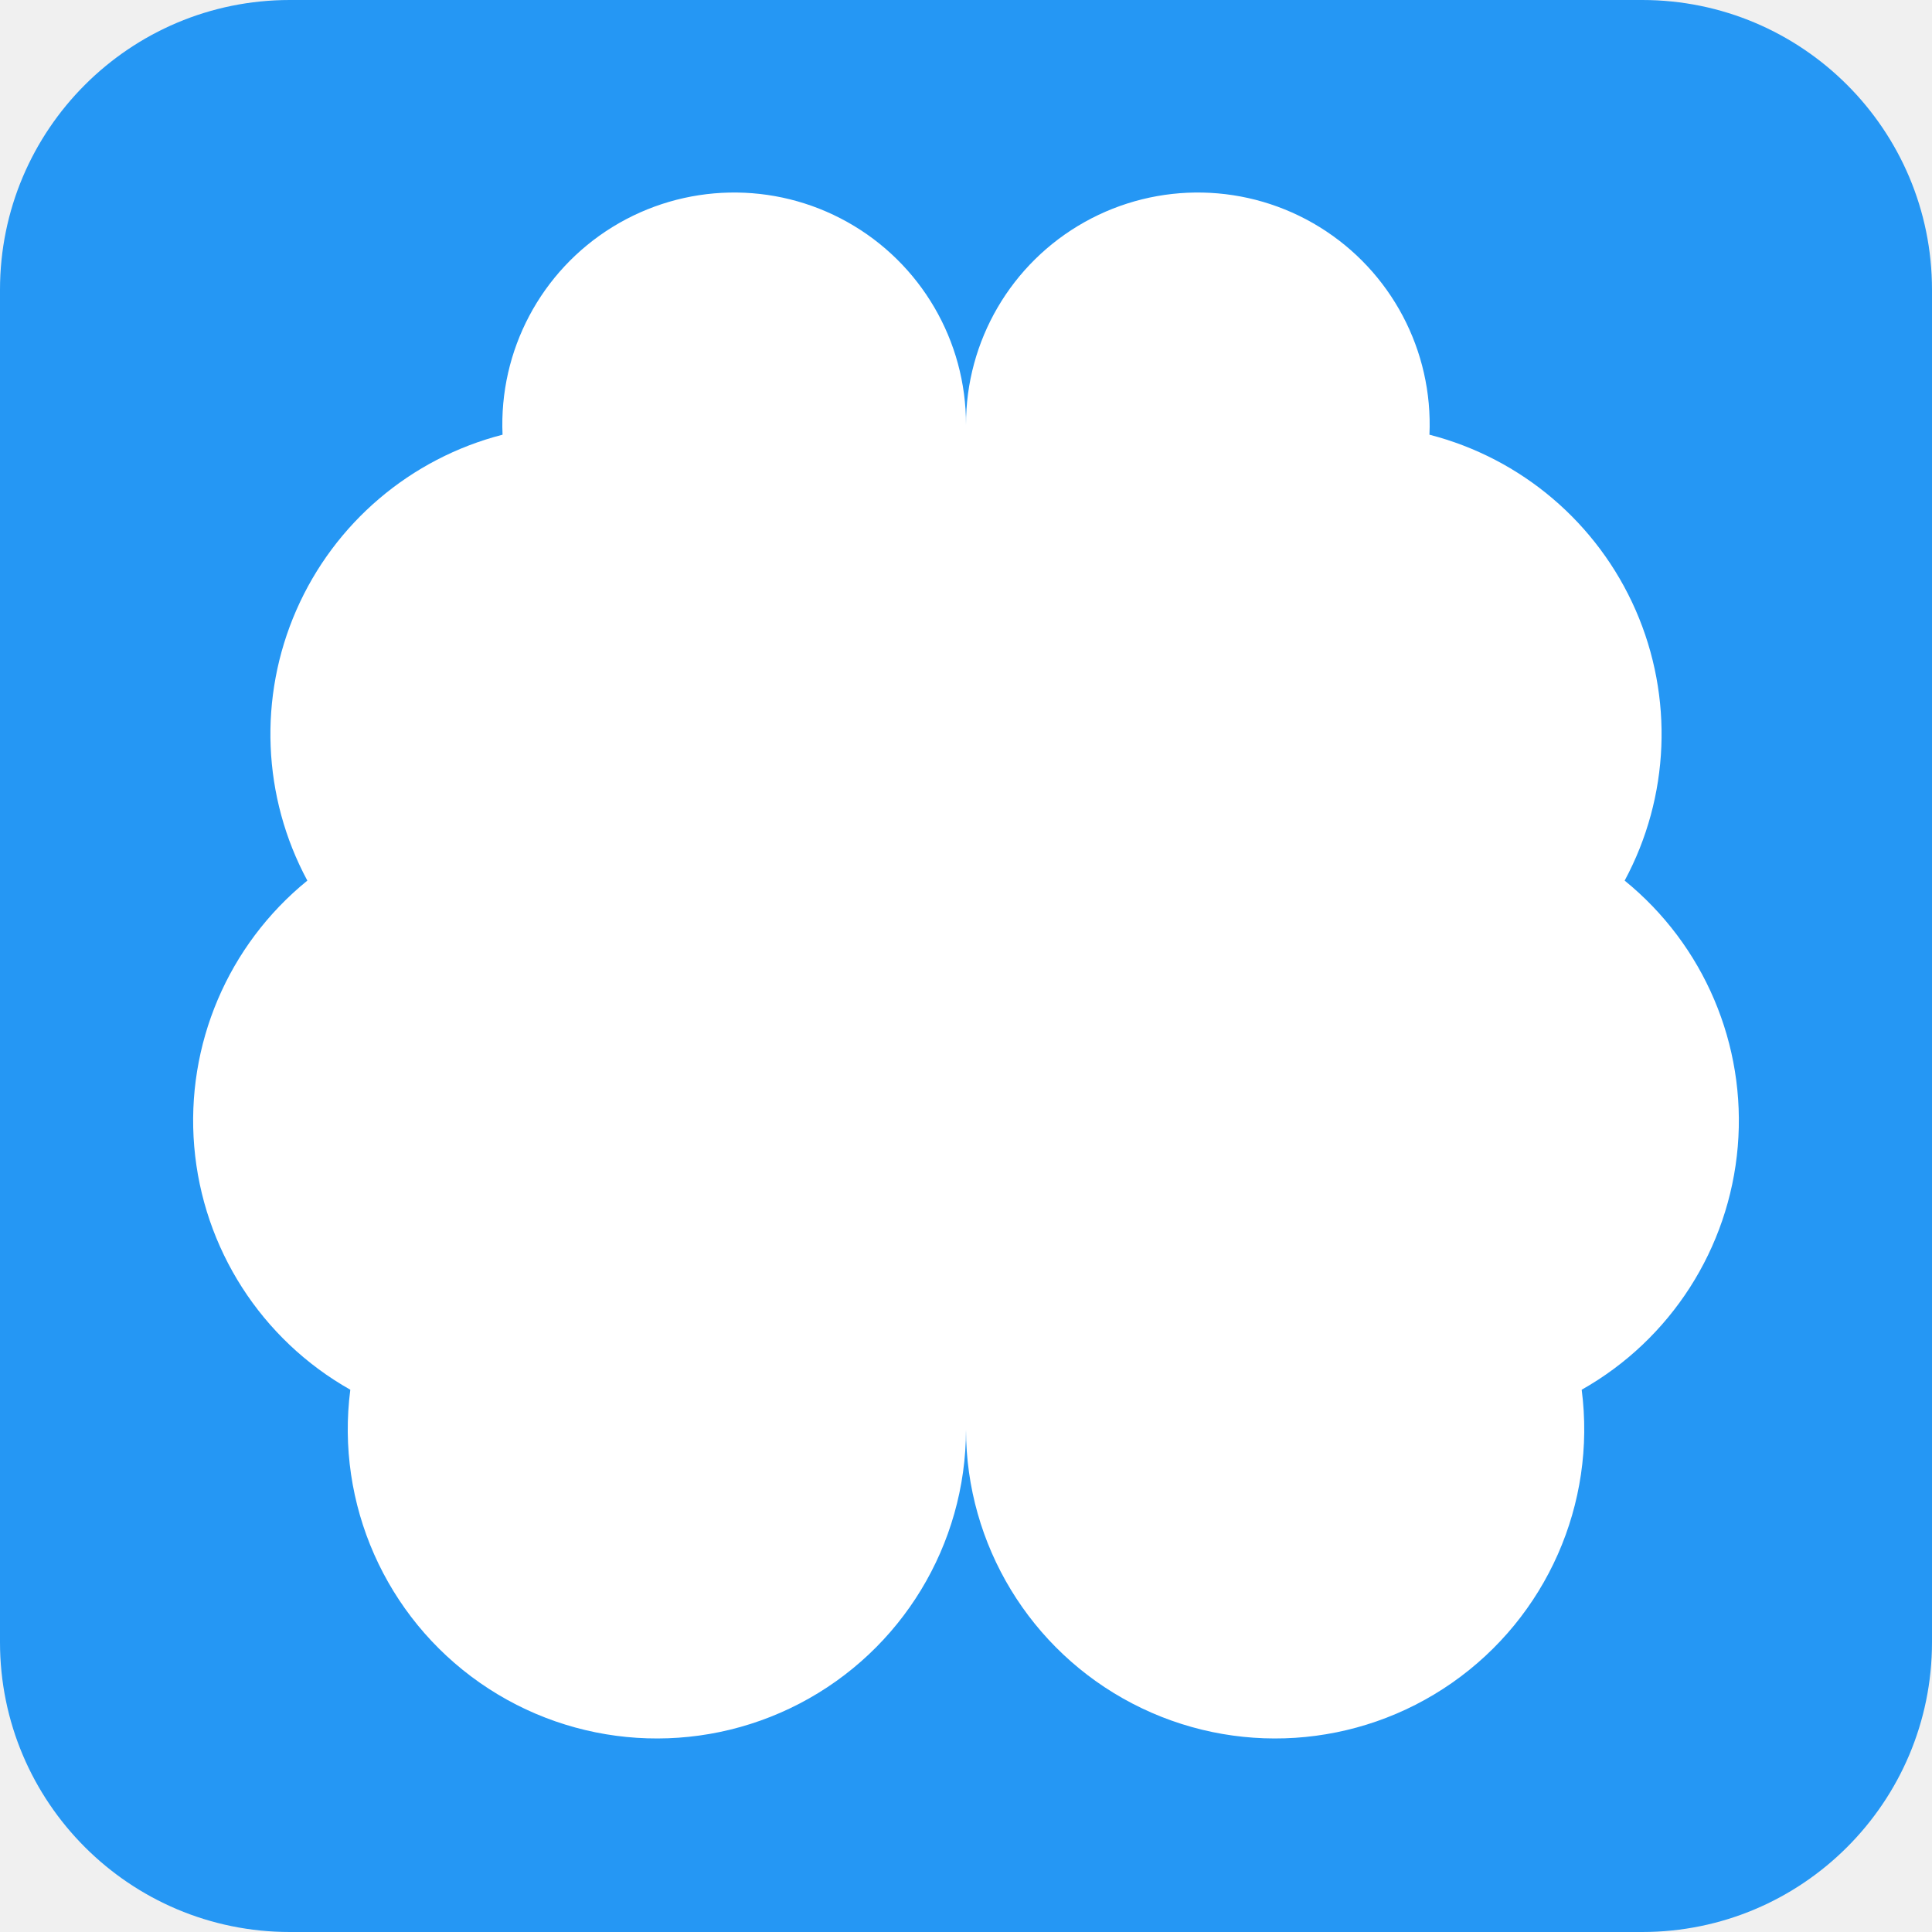
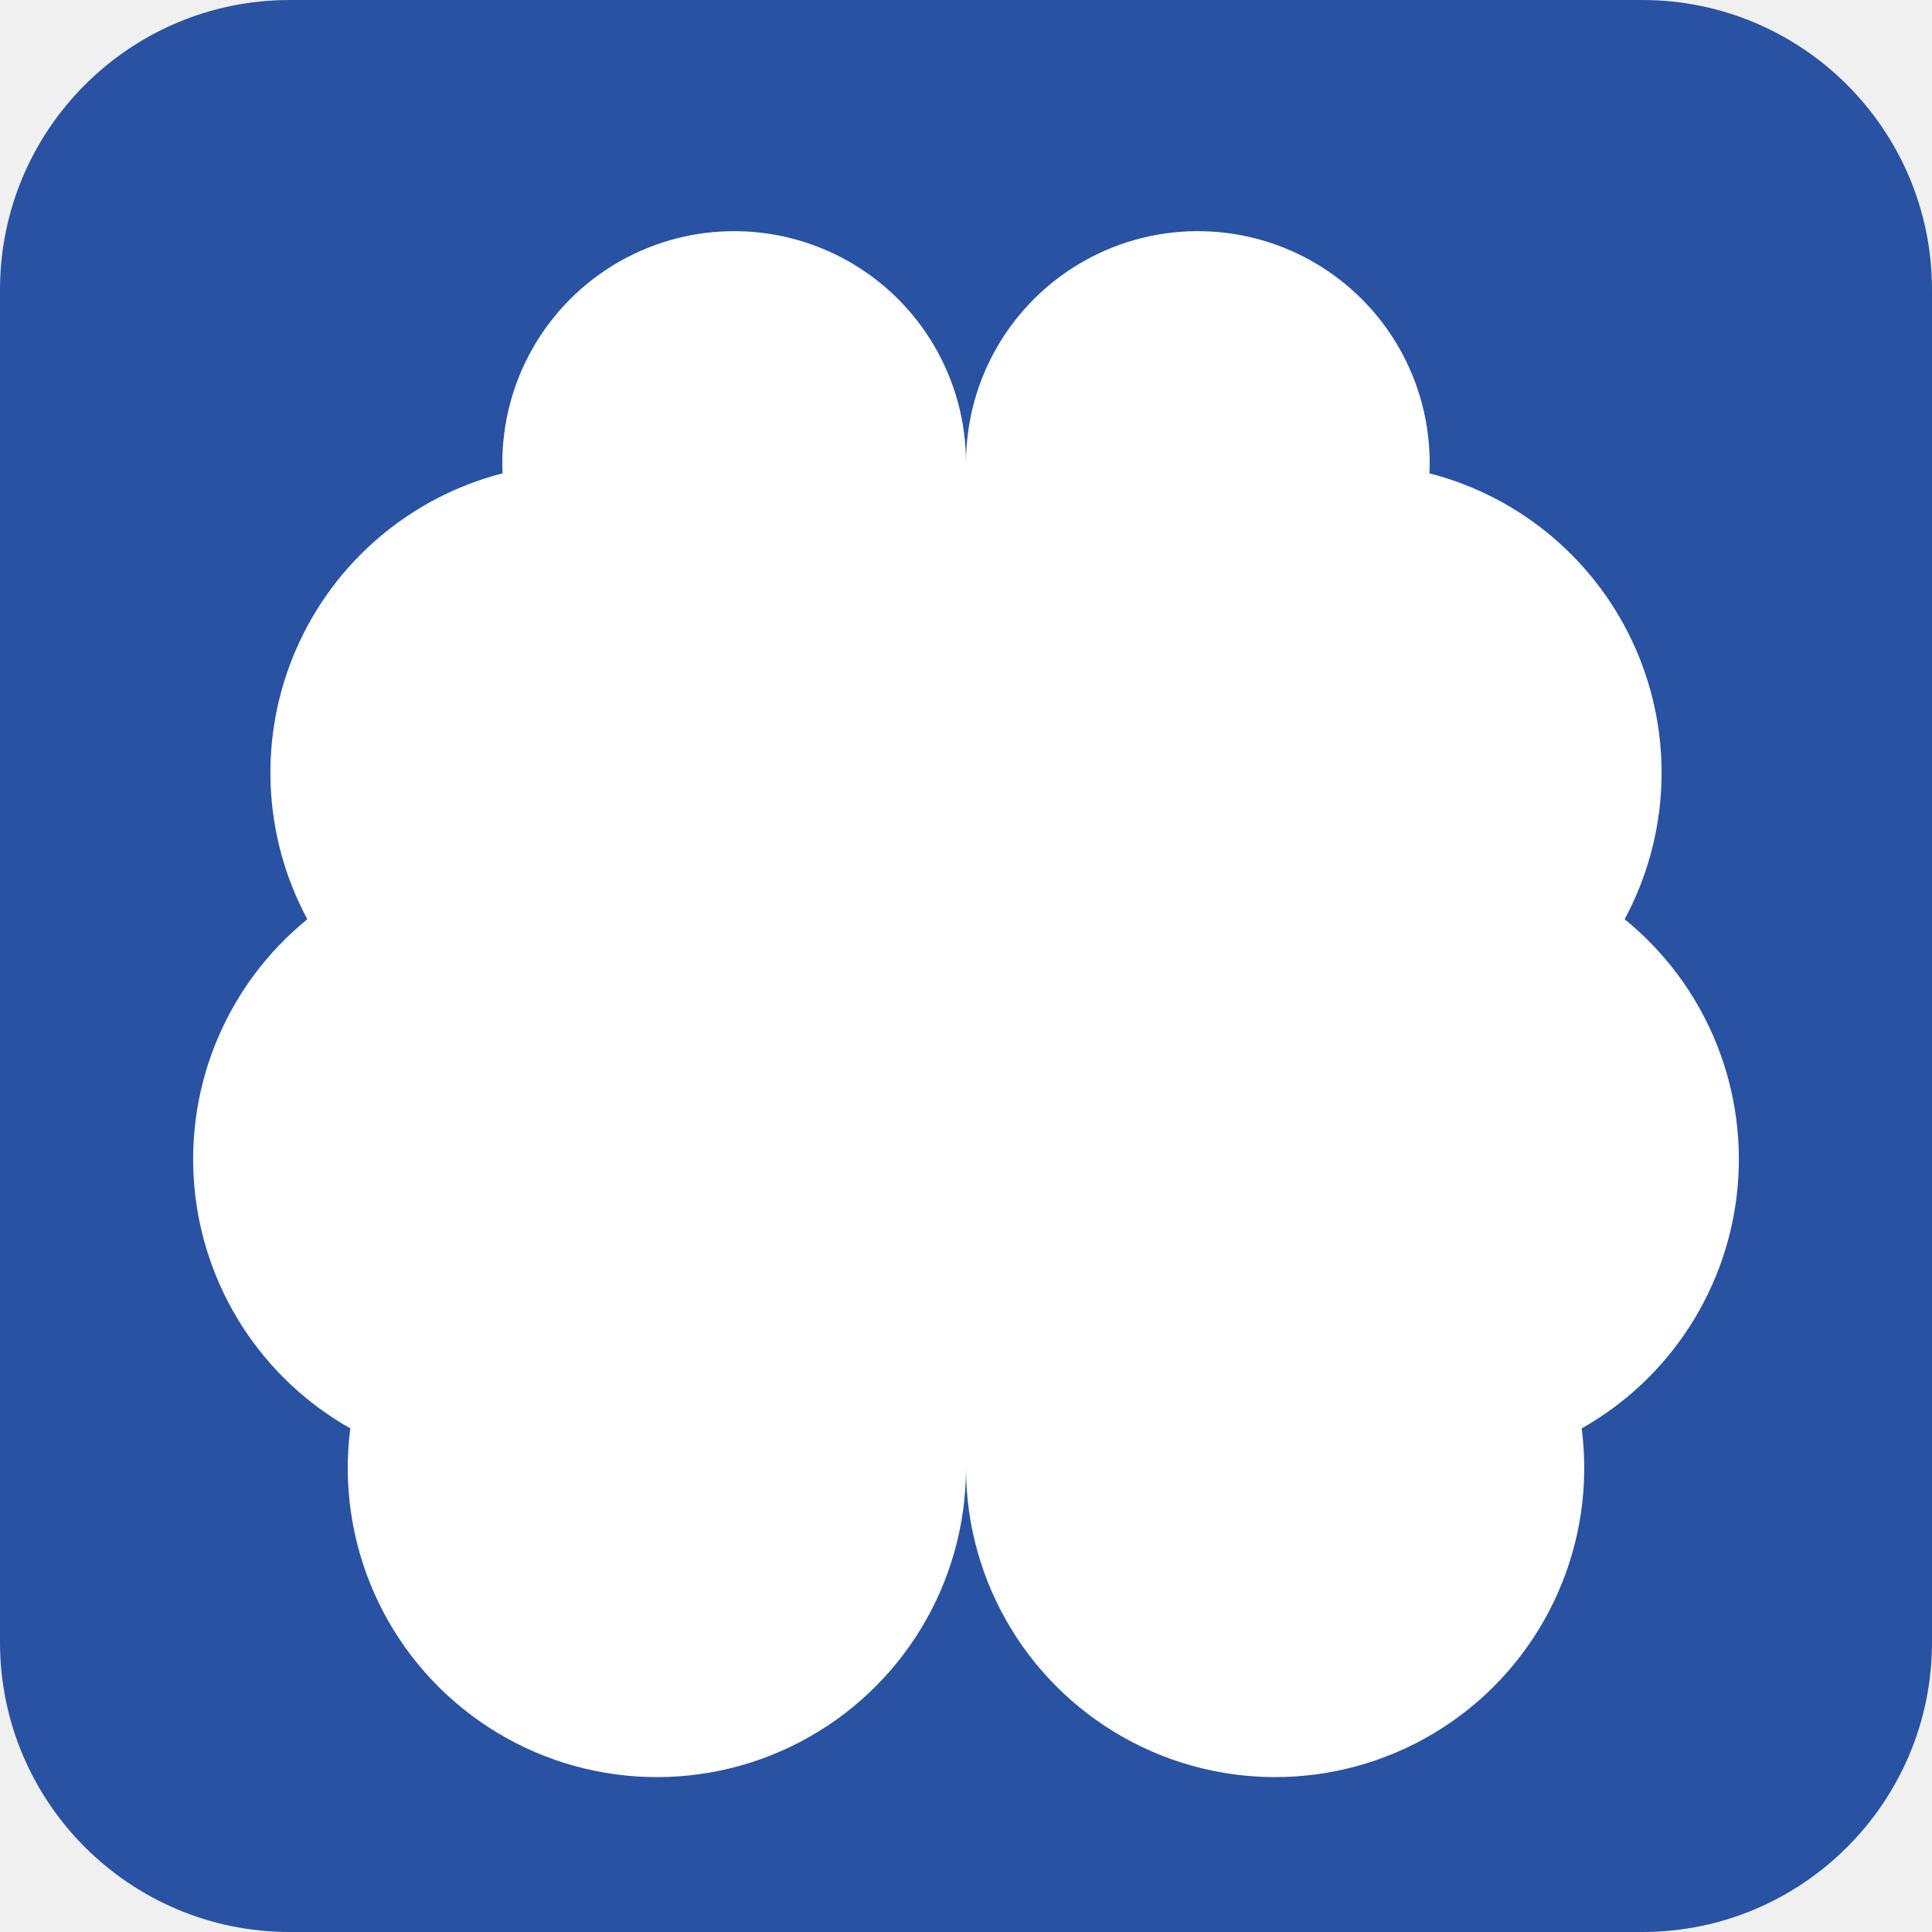
<svg xmlns="http://www.w3.org/2000/svg" viewBox="0 0 100 100">
-   <rect width="100" height="100" rx="15" fill="#2597f4" />
-   <g transform="translate(50 50) scale(4) translate(-12 -12)" fill="white">
+   <rect width="100" height="100" rx="15" fill="#2952a3" />
+   <g transform="translate(50 50) scale(4) translate(-12 -11.5)" fill="white">
    <path d="M12 5a3 3 0 1 0-5.997.125 4 4 0 0 0-2.526 5.77 4 4 0 0 0 .556 6.588A4 4 0 1 0 12 18Z" />
    <path d="M12 5a3 3 0 1 1 5.997.125 4 4 0 0 1 2.526 5.77 4 4 0 0 1-.556 6.588A4 4 0 1 1 12 18Z" />
    <path d="M15 13a4.5 4.5 0 0 1-3-4 4.5 4.5 0 0 1-3 4" />
    <path d="M17.599 6.5a3 3 0 0 0 .399-1.375" />
    <path d="M6.003 5.125A3 3 0 0 0 6.401 6.5" />
    <path d="M3.477 10.896a4 4 0 0 1 .585-.396" />
    <path d="M19.938 10.5a4 4 0 0 1 .585.396" />
    <path d="M6 18a4 4 0 0 1-1.967-.516" />
    <path d="M19.967 17.484A4 4 0 0 1 18 18" />
  </g>
</svg>
